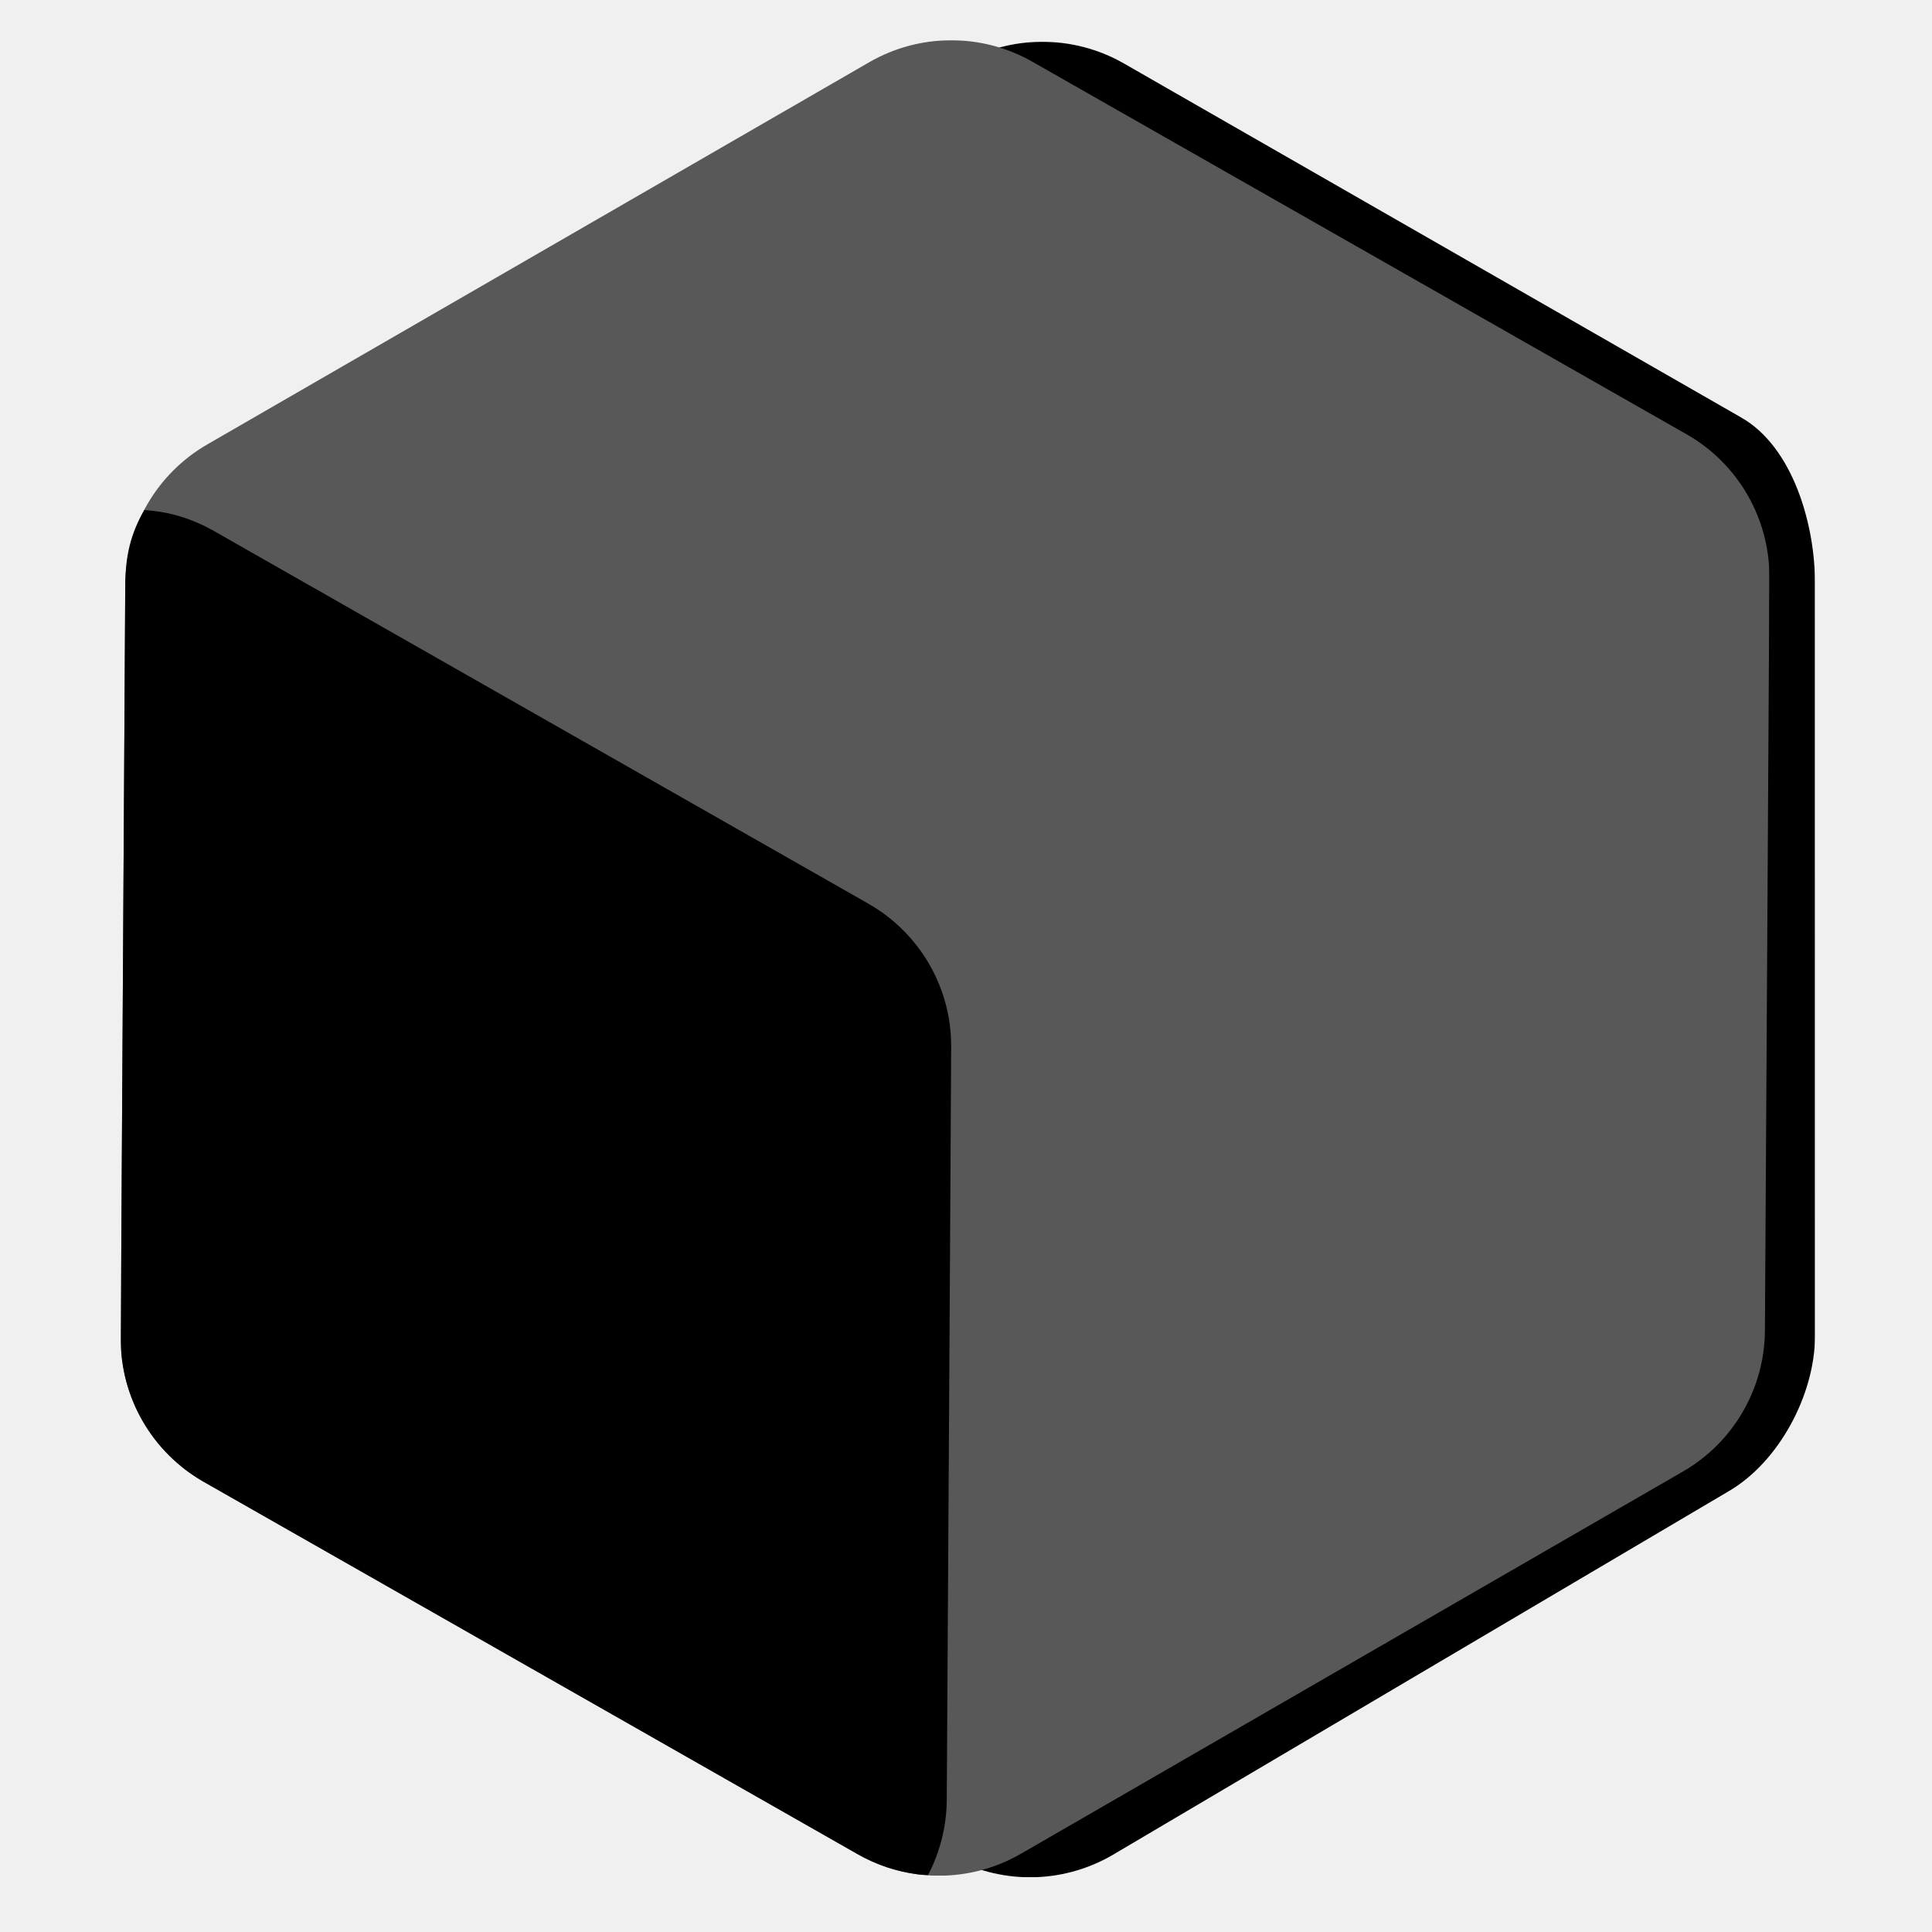
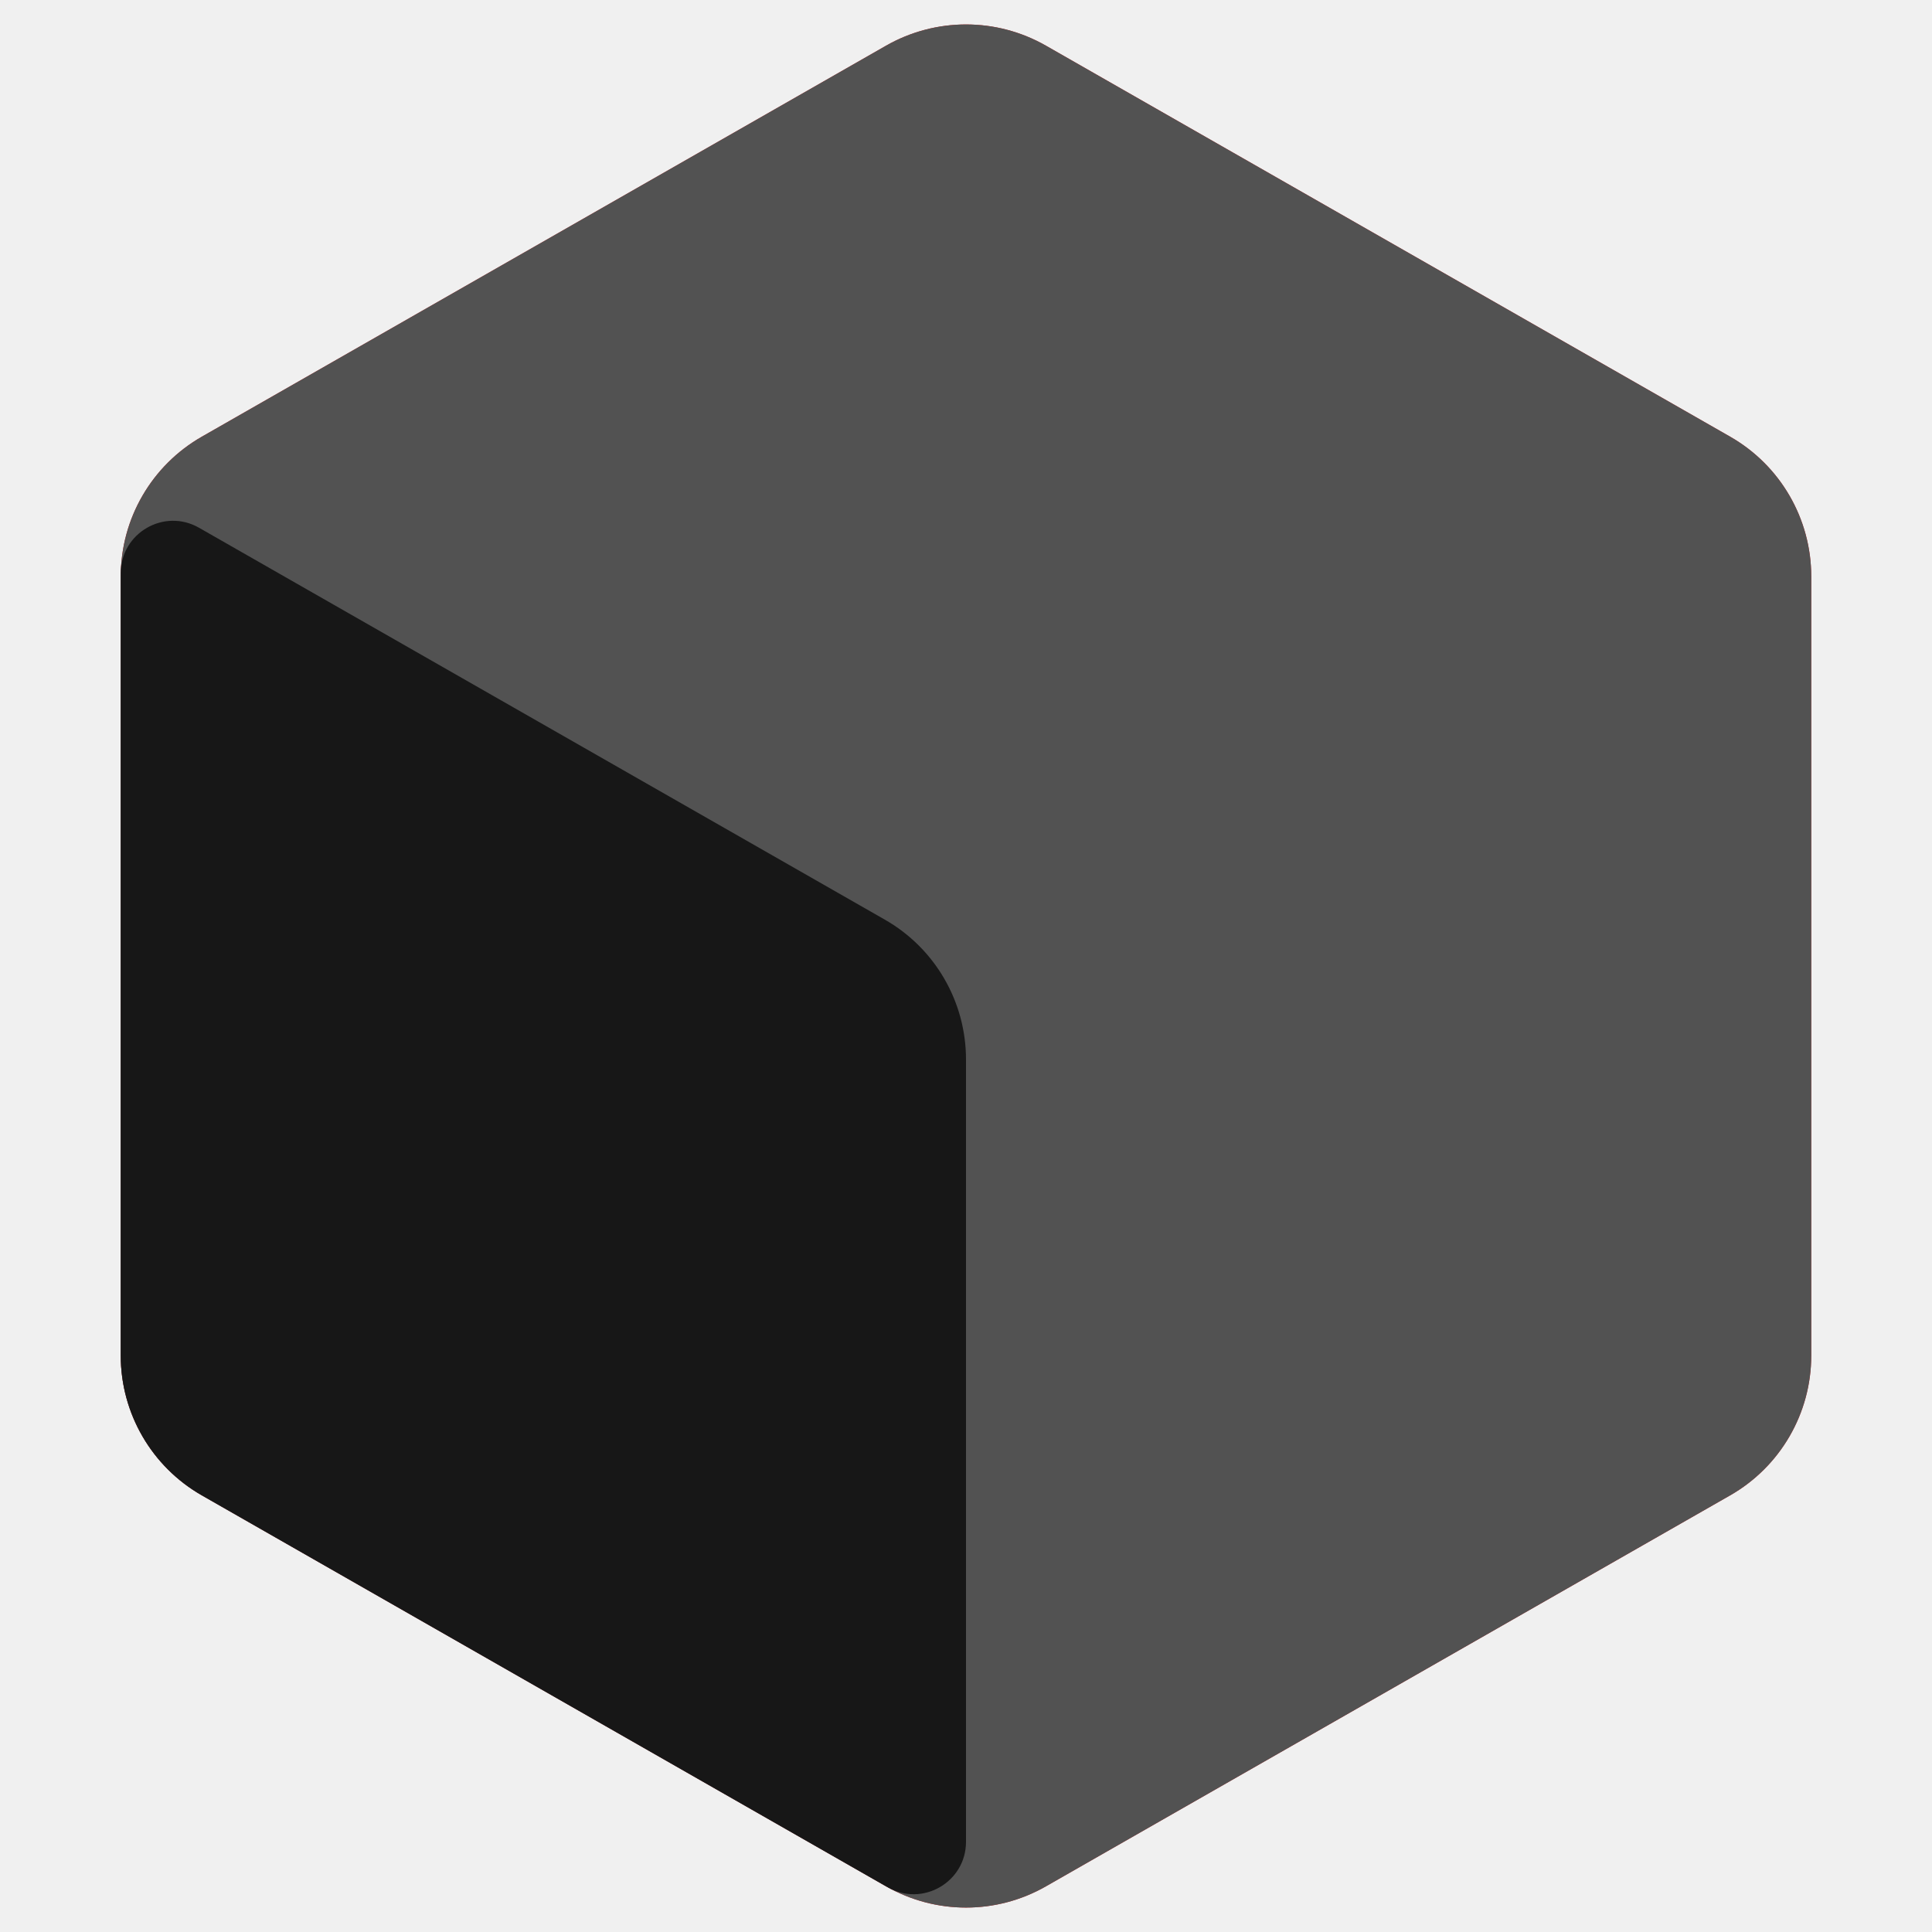
- <svg xmlns="http://www.w3.org/2000/svg" xmlns:xlink="http://www.w3.org/1999/xlink" width="48px" height="48px" viewBox="0 0 48 48" version="1.1">
-   <defs>
-     <polygon id="path-1" points="0.265 0.399 40.094 0.399 40.094 46 0.265 46" />
-     <polygon id="path-3" points="0 0.361 40.96 0.361 40.96 45.962 0 45.962" />
-     <polygon id="path-5" points="0 0.025 20.633 0.025 20.633 33.95 0 33.95" />
-   </defs>
-   <g id="Vector-Perfect-Qute-Qube" stroke="none" stroke-width="1" fill="none" fill-rule="evenodd">
-     <rect id="Rectangle" x="0" y="0" width="48" height="48" />
-     <g id="FromIllustrator" transform="translate(3, 0)">
-       <g id="Shado" transform="translate(2, 0.6395)">
-         <mask id="mask-2" fill="white">
-           <use xlink:href="#path-1" />
-         </mask>
-         <g id="Clip-2" />
-         <path d="M18.86,0.945 L10.637,5.692 L2.415,10.44 C1.788,10.801 1.28,11.316 0.928,11.922 C0.577,12.527 0.381,13.222 0.376,13.946 L0.32,23.296 L0.265,32.646 C0.26,33.383 0.455,34.092 0.811,34.709 C1.167,35.325 1.684,35.848 2.324,36.213 L10.449,40.84 L18.574,45.466 C19.203,45.825 19.904,46.003 20.604,46.001 C21.304,45.999 22.003,45.816 22.63,45.454 L30.286,40.933 L37.943,36.413 C38.569,36.05 39.105,35.451 39.485,34.761 C39.865,34.071 40.089,33.291 40.094,32.566 L40.093,23.216 L40.092,13.867 C40.096,13.13 39.958,12.279 39.659,11.52 C39.36,10.762 38.9,10.097 38.259,9.733 L30.588,5.333 L22.916,0.933 C22.287,0.574 21.586,0.397 20.886,0.399 C20.186,0.401 19.487,0.583 18.86,0.945" id="Fill-1" fill="#000000" mask="url(#mask-2)" />
-       </g>
-       <g id="Main" transform="translate(0, 0.6395)">
-         <mask id="mask-4" fill="white">
-           <use xlink:href="#path-3" />
-         </mask>
-         <g id="Clip-5" />
-         <path d="M18.595,0.907 L10.372,5.655 L2.15,10.402 C1.523,10.764 1.015,11.279 0.664,11.883 C0.312,12.489 0.116,13.184 0.112,13.907 L0.056,23.258 L-0,32.608 C-0.004,33.345 0.19,34.054 0.546,34.67 C0.902,35.286 1.419,35.81 2.059,36.175 L10.184,40.801 L18.31,45.428 C18.939,45.786 19.639,45.964 20.339,45.962 C21.039,45.96 21.739,45.778 22.366,45.416 L30.588,40.668 L38.811,35.921 C39.438,35.56 39.945,35.045 40.297,34.44 C40.649,33.834 40.845,33.139 40.849,32.415 L40.905,23.065 L40.96,13.715 C40.965,12.978 40.77,12.269 40.414,11.653 C40.058,11.036 39.541,10.513 38.901,10.149 L30.776,5.522 L22.651,0.895 C22.022,0.536 21.322,0.359 20.621,0.361 C19.922,0.363 19.222,0.545 18.595,0.907" id="Fill-4" fill="#585858" mask="url(#mask-4)" />
-       </g>
-       <g id="Side" transform="translate(0, 12.6395)">
-         <mask id="mask-6" fill="white">
-           <use xlink:href="#path-5" />
-         </mask>
-         <g id="Clip-8" />
-         <path d="M0.599,0.034 C0.905,0.054 1.198,0.106 1.484,0.193 C1.77,0.28 2.049,0.402 2.324,0.558 L10.449,5.185 L18.574,9.812 C19.214,10.177 19.731,10.7 20.087,11.316 C20.443,11.932 20.637,12.642 20.633,13.379 L20.578,22.729 L20.522,32.079 C20.52,32.411 20.477,32.736 20.398,33.051 C20.319,33.364 20.203,33.667 20.054,33.95 L19.934,33.94 L19.815,33.93 C19.555,33.896 19.296,33.839 19.044,33.755 C18.791,33.671 18.546,33.562 18.31,33.428 L10.184,28.801 L2.059,24.175 C1.419,23.809 0.902,23.286 0.546,22.67 C0.19,22.054 -0.004,21.345 -0,20.607 L0.056,11.258 L0.112,1.907 C0.114,1.546 0.145,1.226 0.22,0.922 C0.295,0.617 0.414,0.327 0.59,0.025 L0.594,0.029 L0.599,0.034 Z" id="Fill-7" fill="#000000" mask="url(#mask-6)" />
-       </g>
-     </g>
-   </g>
+ <svg xmlns="http://www.w3.org/2000/svg" width="48" height="48" viewBox="0 0 48 48" fill="none">
+   <path d="M45 33.679V14.322C45 12.886 44.231 11.561 42.985 10.849L25.985 1.134C24.755 0.432 23.245 0.432 22.015 1.134L5.015 10.849C3.769 11.561 3 12.886 3 14.322V33.679C3 35.114 3.769 36.44 5.015 37.152L22.016 46.866C23.245 47.569 24.755 47.569 25.985 46.866L42.985 37.152C44.231 36.44 45 35.114 45 33.679Z" fill="#DC2626" />
+   <path d="M45 33.679V14.322C45 12.886 44.231 11.561 42.985 10.849L25.985 1.134C24.755 0.432 23.245 0.432 22.015 1.134L5.015 10.849C3.769 11.561 3 12.886 3 14.322V33.679C3 35.114 3.769 36.44 5.015 37.152L22.016 46.866C23.245 47.569 24.755 47.569 25.985 46.866L42.985 37.152C44.231 36.44 45 35.114 45 33.679Z" fill="#525252" />
+   <path d="M3 33.679C3 35.114 3.769 36.44 5.015 37.152L22.055 46.889C22.922 47.384 24 46.758 24 45.76V26.322C24 24.886 23.231 23.561 21.985 22.849L4.945 13.112C4.078 12.616 3 13.242 3 14.24V33.679Z" fill="#171717" />
</svg>
